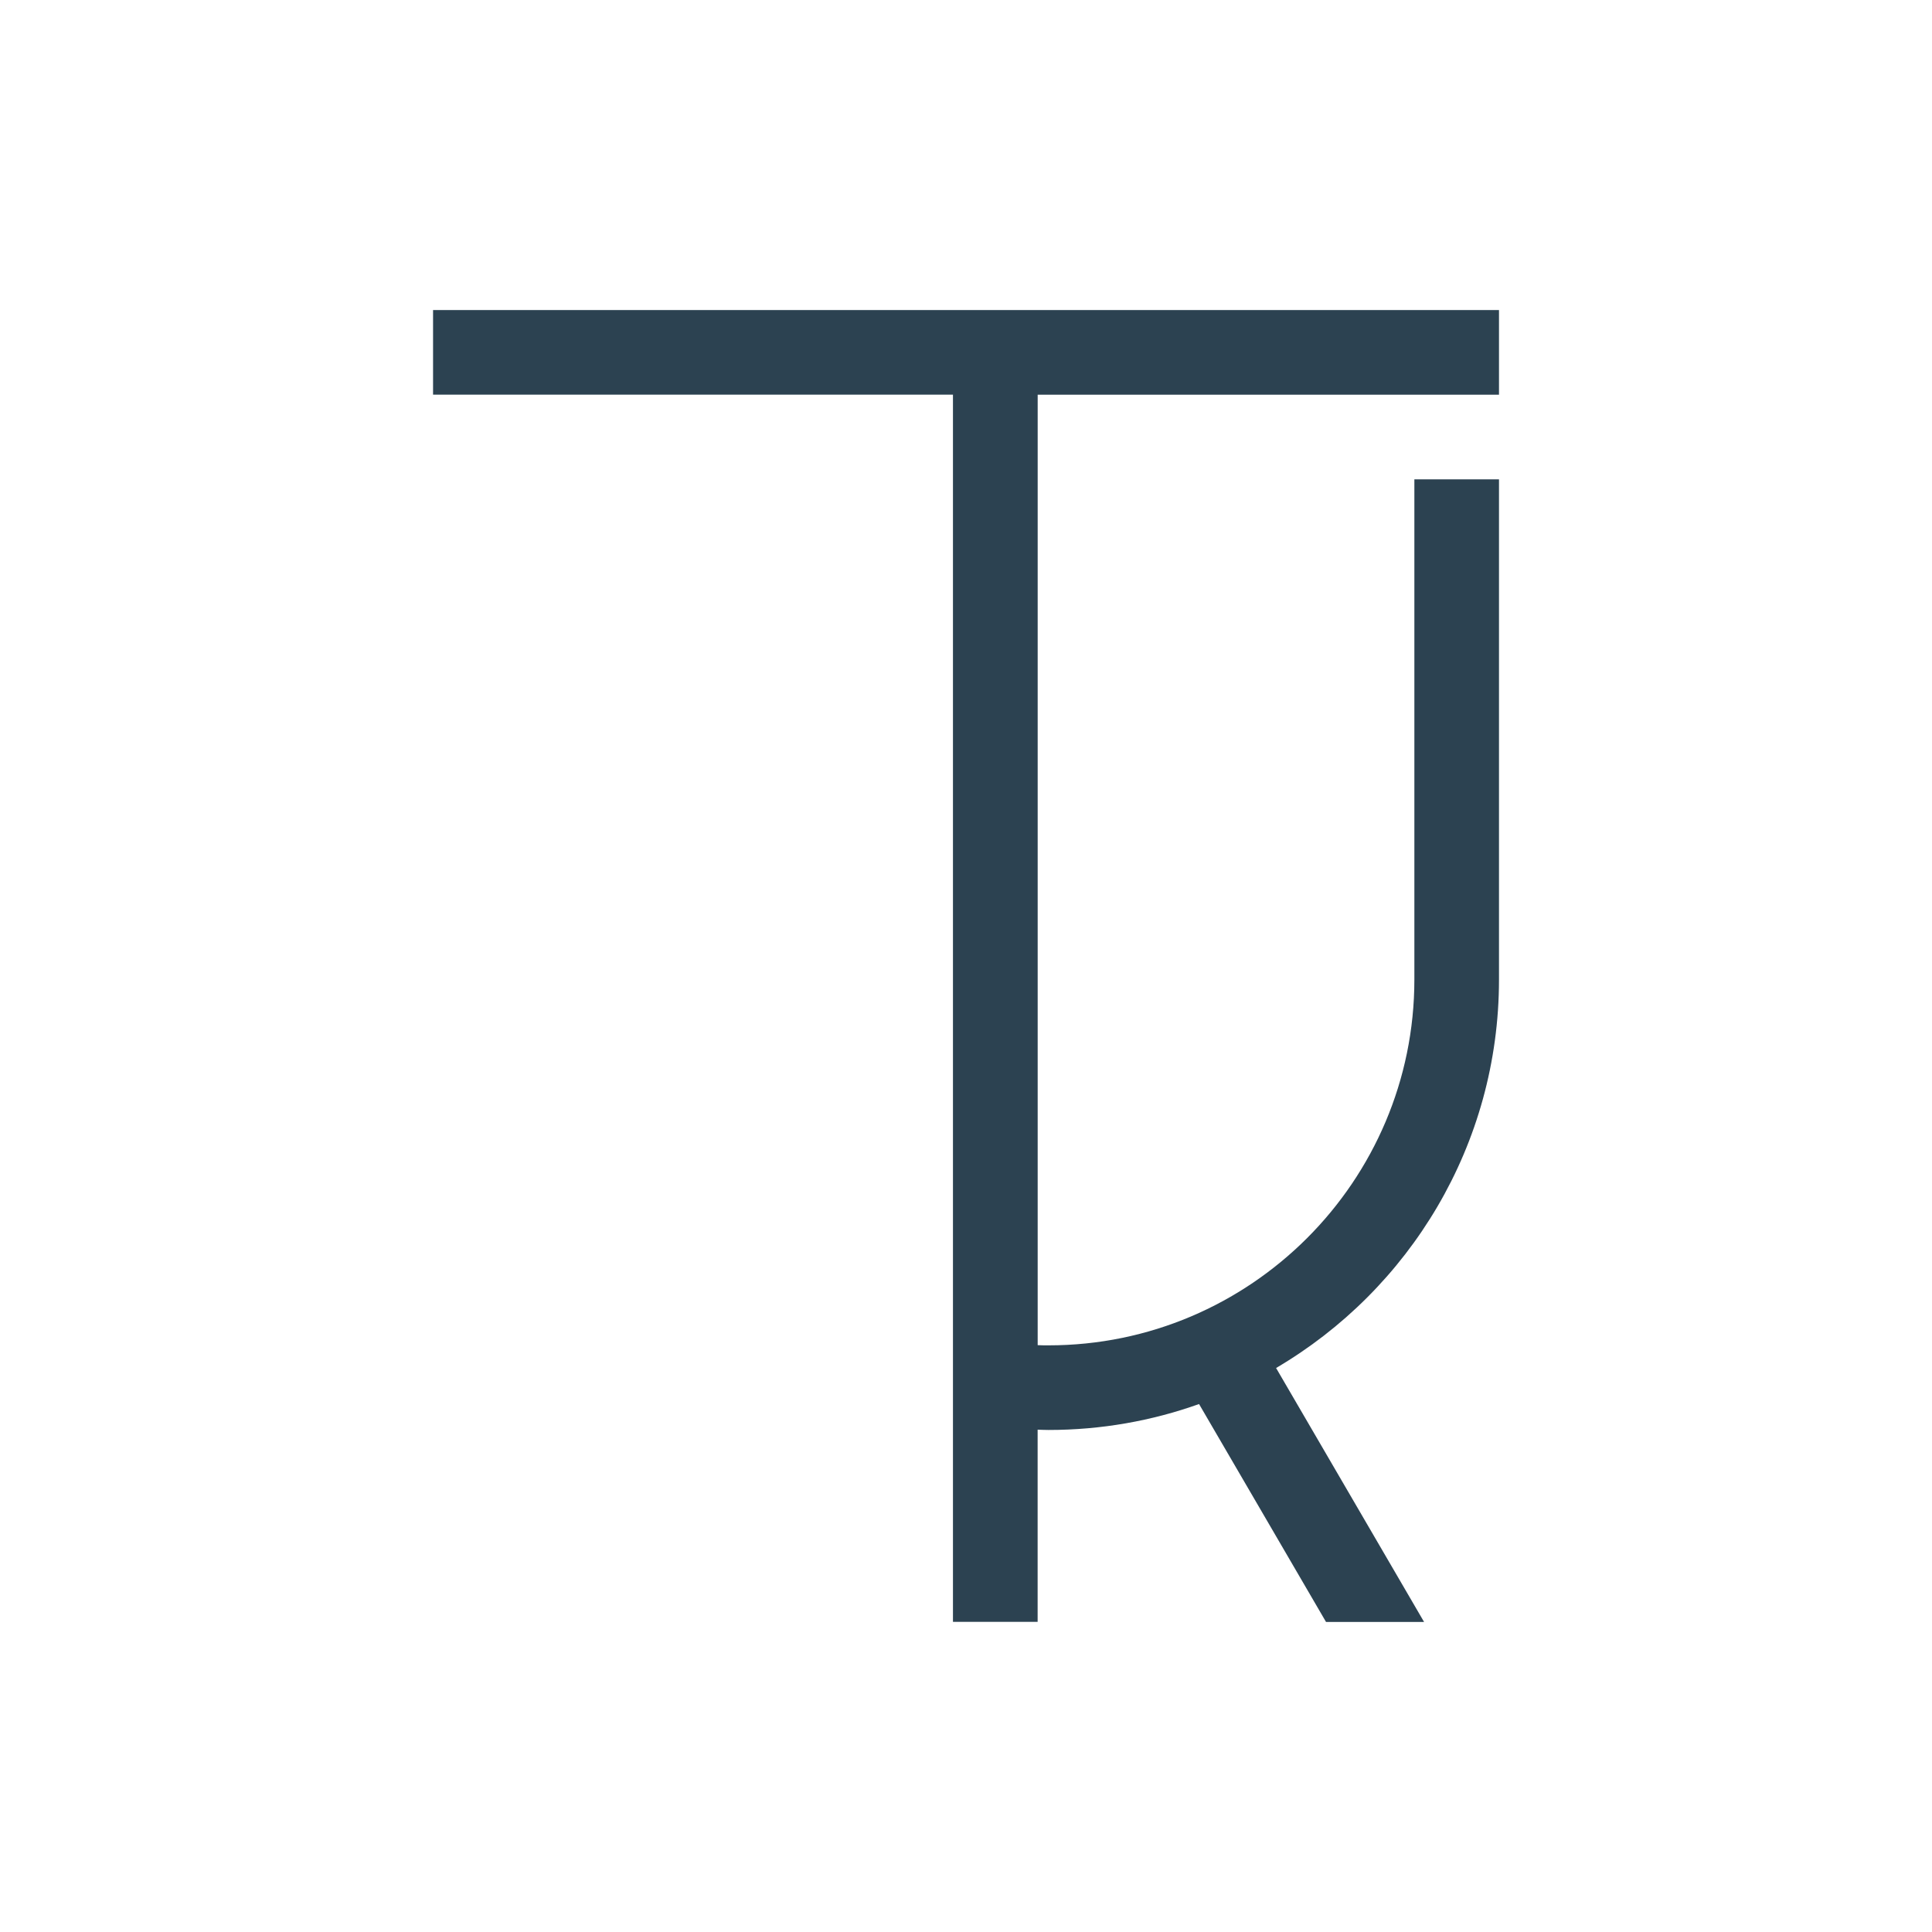
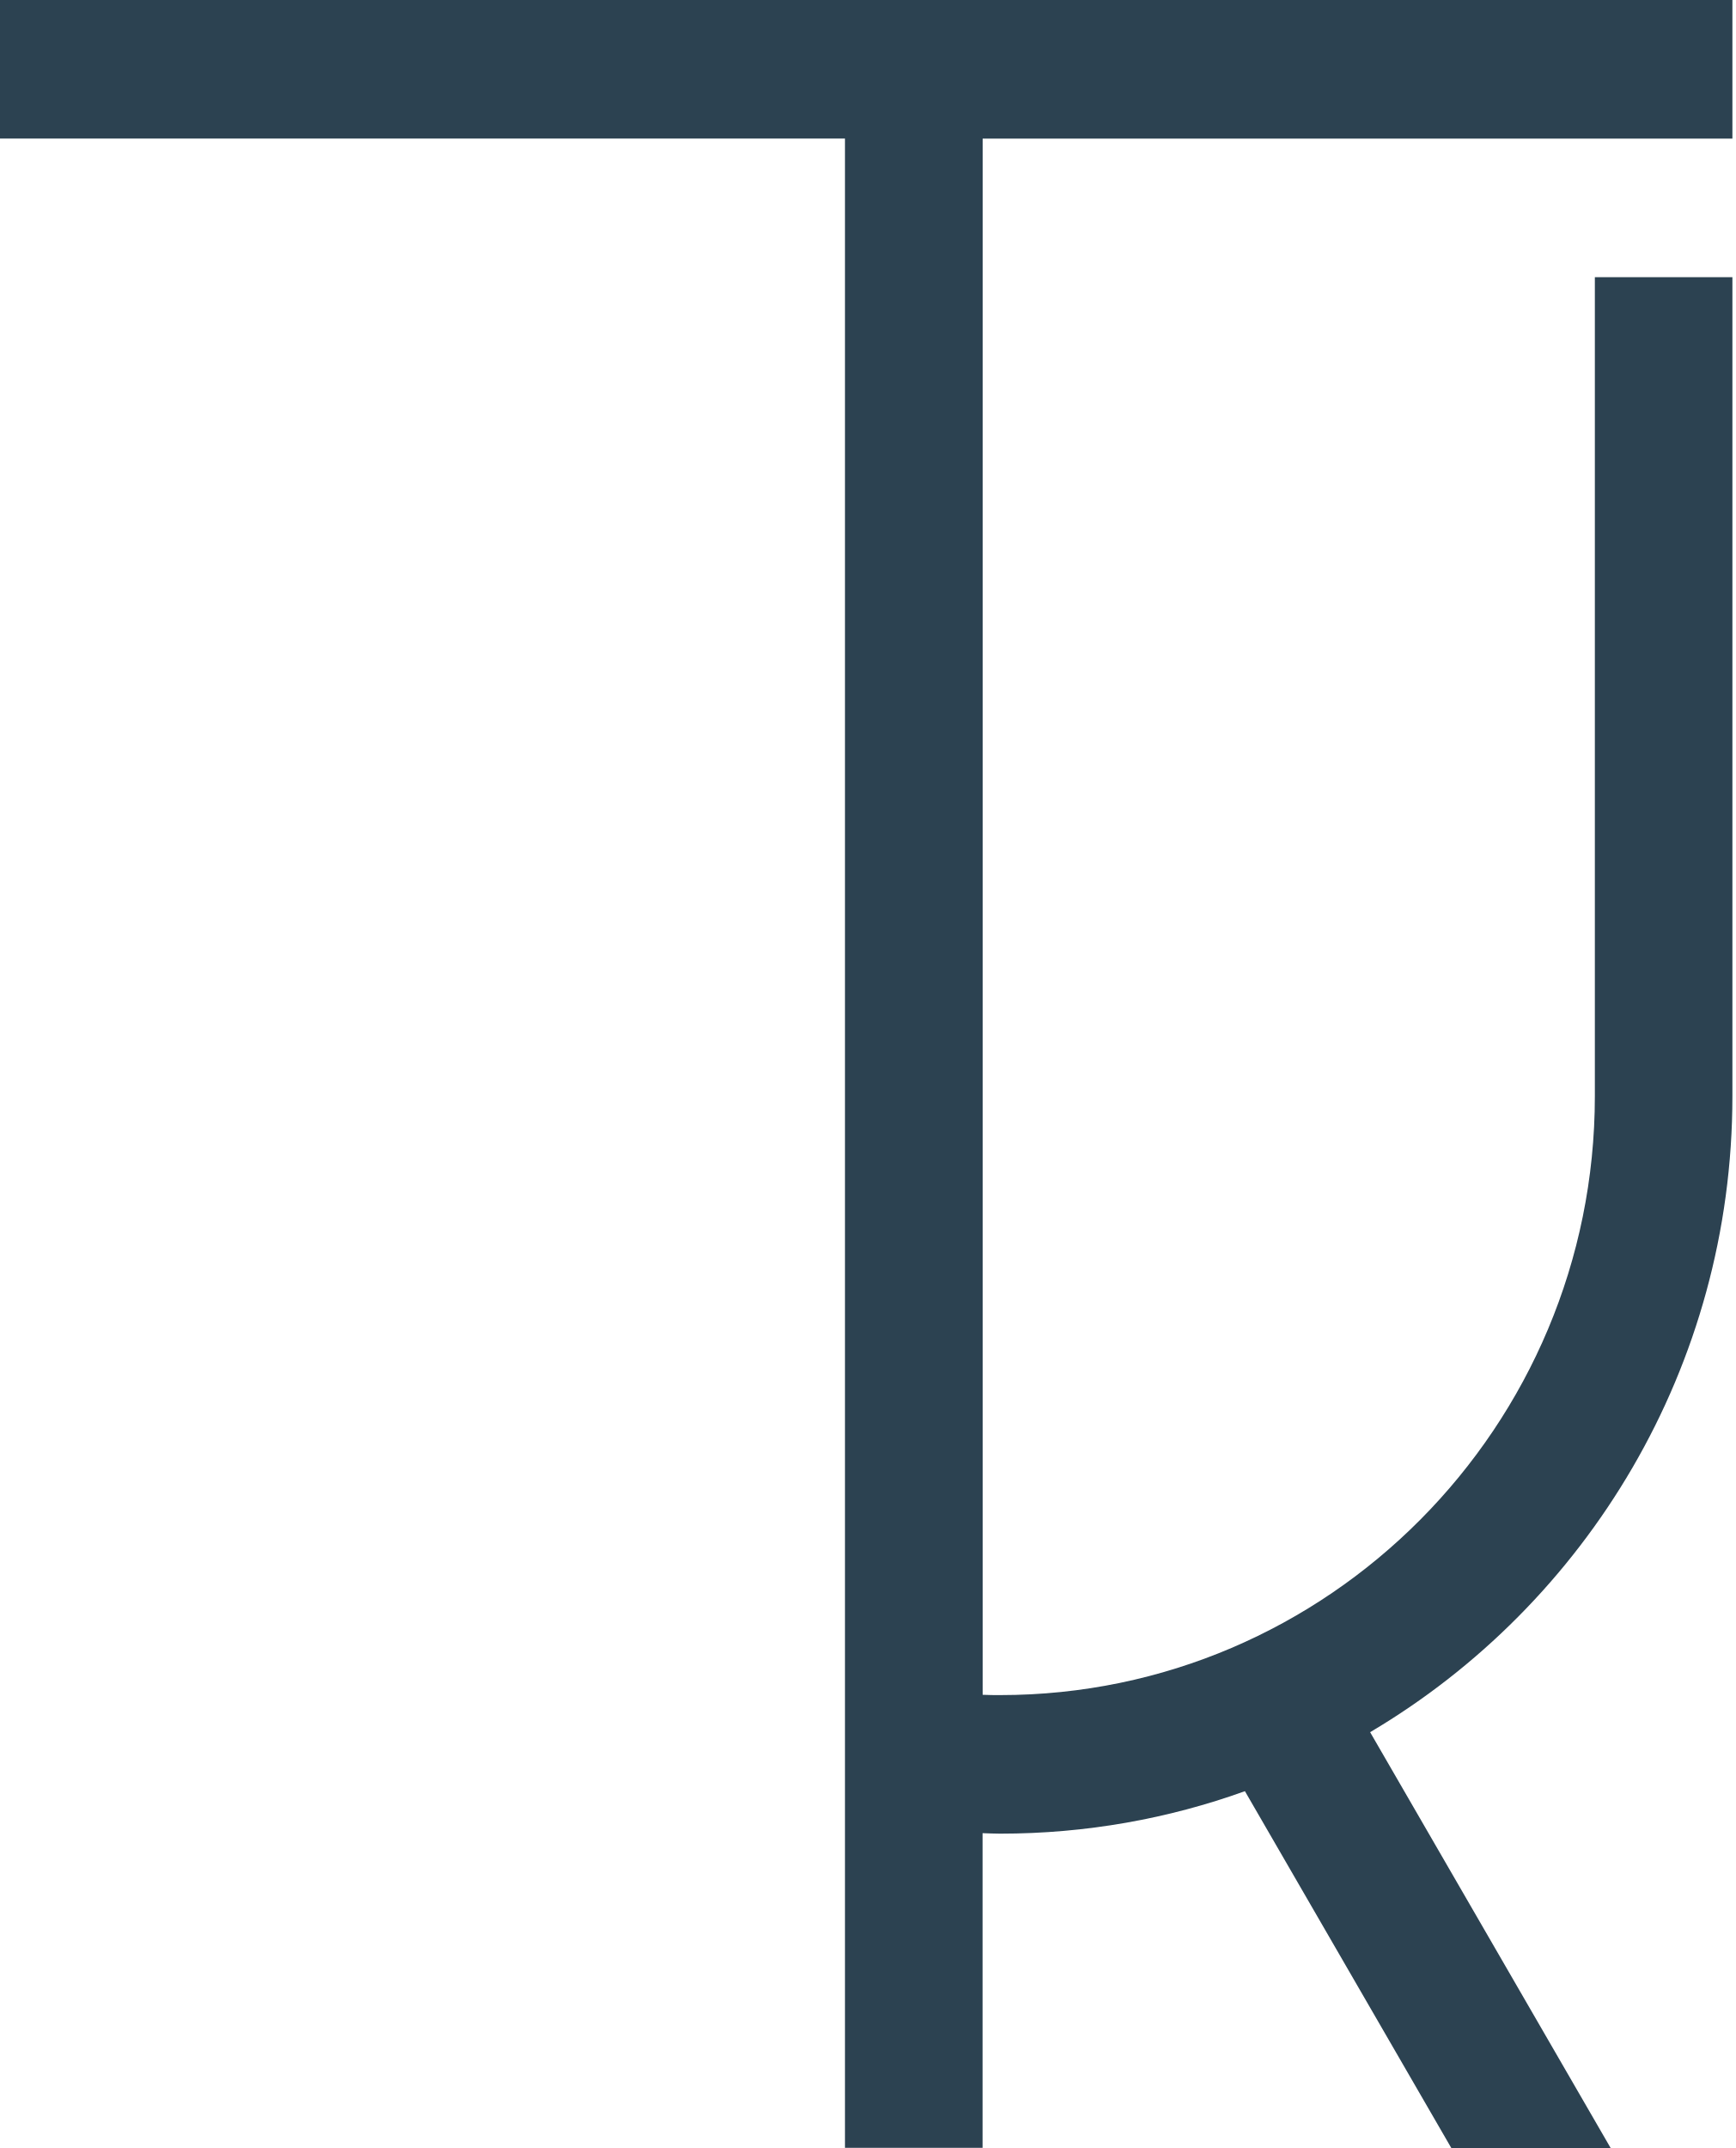
- <svg xmlns="http://www.w3.org/2000/svg" version="1.1" id="Layer_1" x="0px" y="0px" width="40px" height="40px" viewBox="0 0 40 40" enable-background="new 0 0 40 40" xml:space="preserve">
-   <path fill="#2C4251" d="M28.146,8.172h1.137h1.752V6.419h-0.877H19.73H8.966v1.752H19.73v21.254v4.154h1.753V29.6  c0.074,0.002,0.15,0.006,0.224,0.006c1.094,0,2.144-0.189,3.118-0.537l2.629,4.512h1.014h1.016l-3.064-5.258  c2.759-1.621,4.615-4.619,4.615-8.042V9.924h-1.752V20.28c0,4.177-3.398,7.574-7.575,7.574c-0.073,0-0.149,0-0.224-0.004V8.172  H28.146z" />
+ <svg xmlns="http://www.w3.org/2000/svg" width="97" height="120" viewBox="0 0 97 120" fill="none">
+   <path d="M84.134 7.745H89.121H96.807V0H92.96H47.217H0V7.74H47.217V101.639V119.991H54.906V102.412C55.231 102.421 55.564 102.439 55.889 102.439C60.688 102.439 65.294 101.604 69.566 100.066L81.099 120H85.546H90.003L76.563 96.77C88.665 89.609 96.807 76.364 96.807 61.241V15.485H89.121V61.237C89.121 79.691 74.216 94.698 55.893 94.698C55.573 94.698 55.24 94.698 54.911 94.681V7.745H84.134Z" fill="#2C4251" />
</svg>
